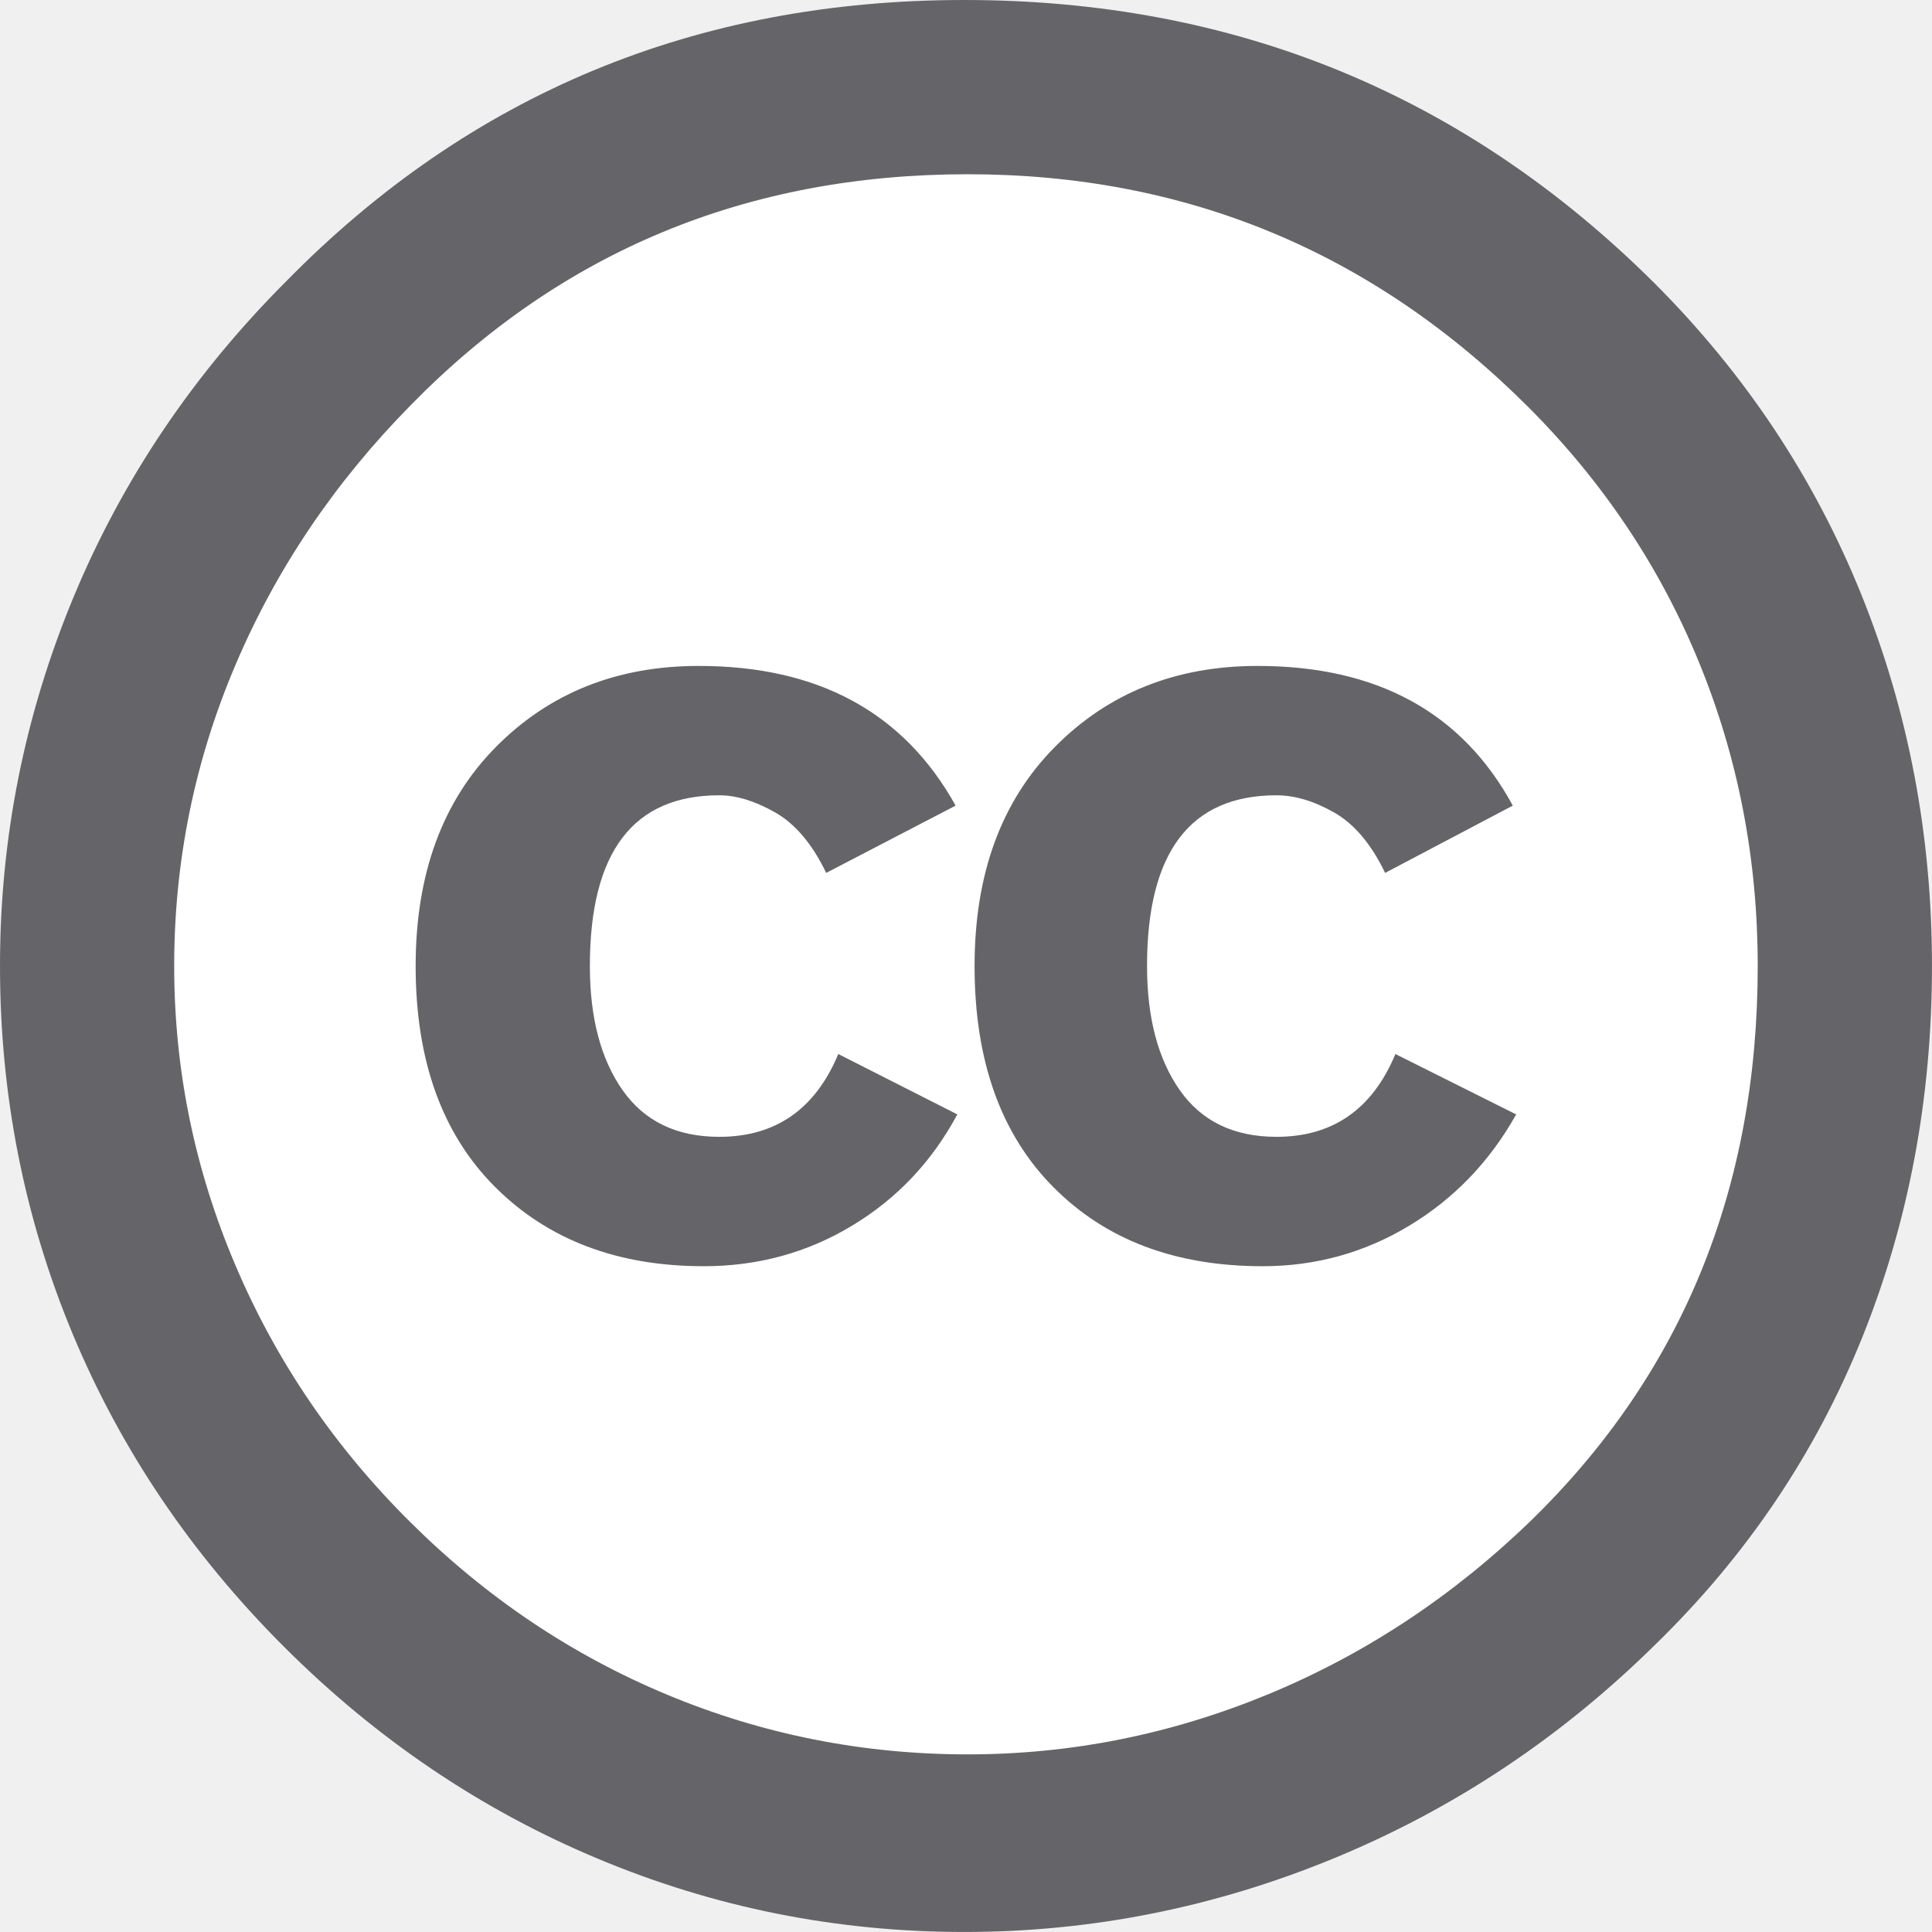
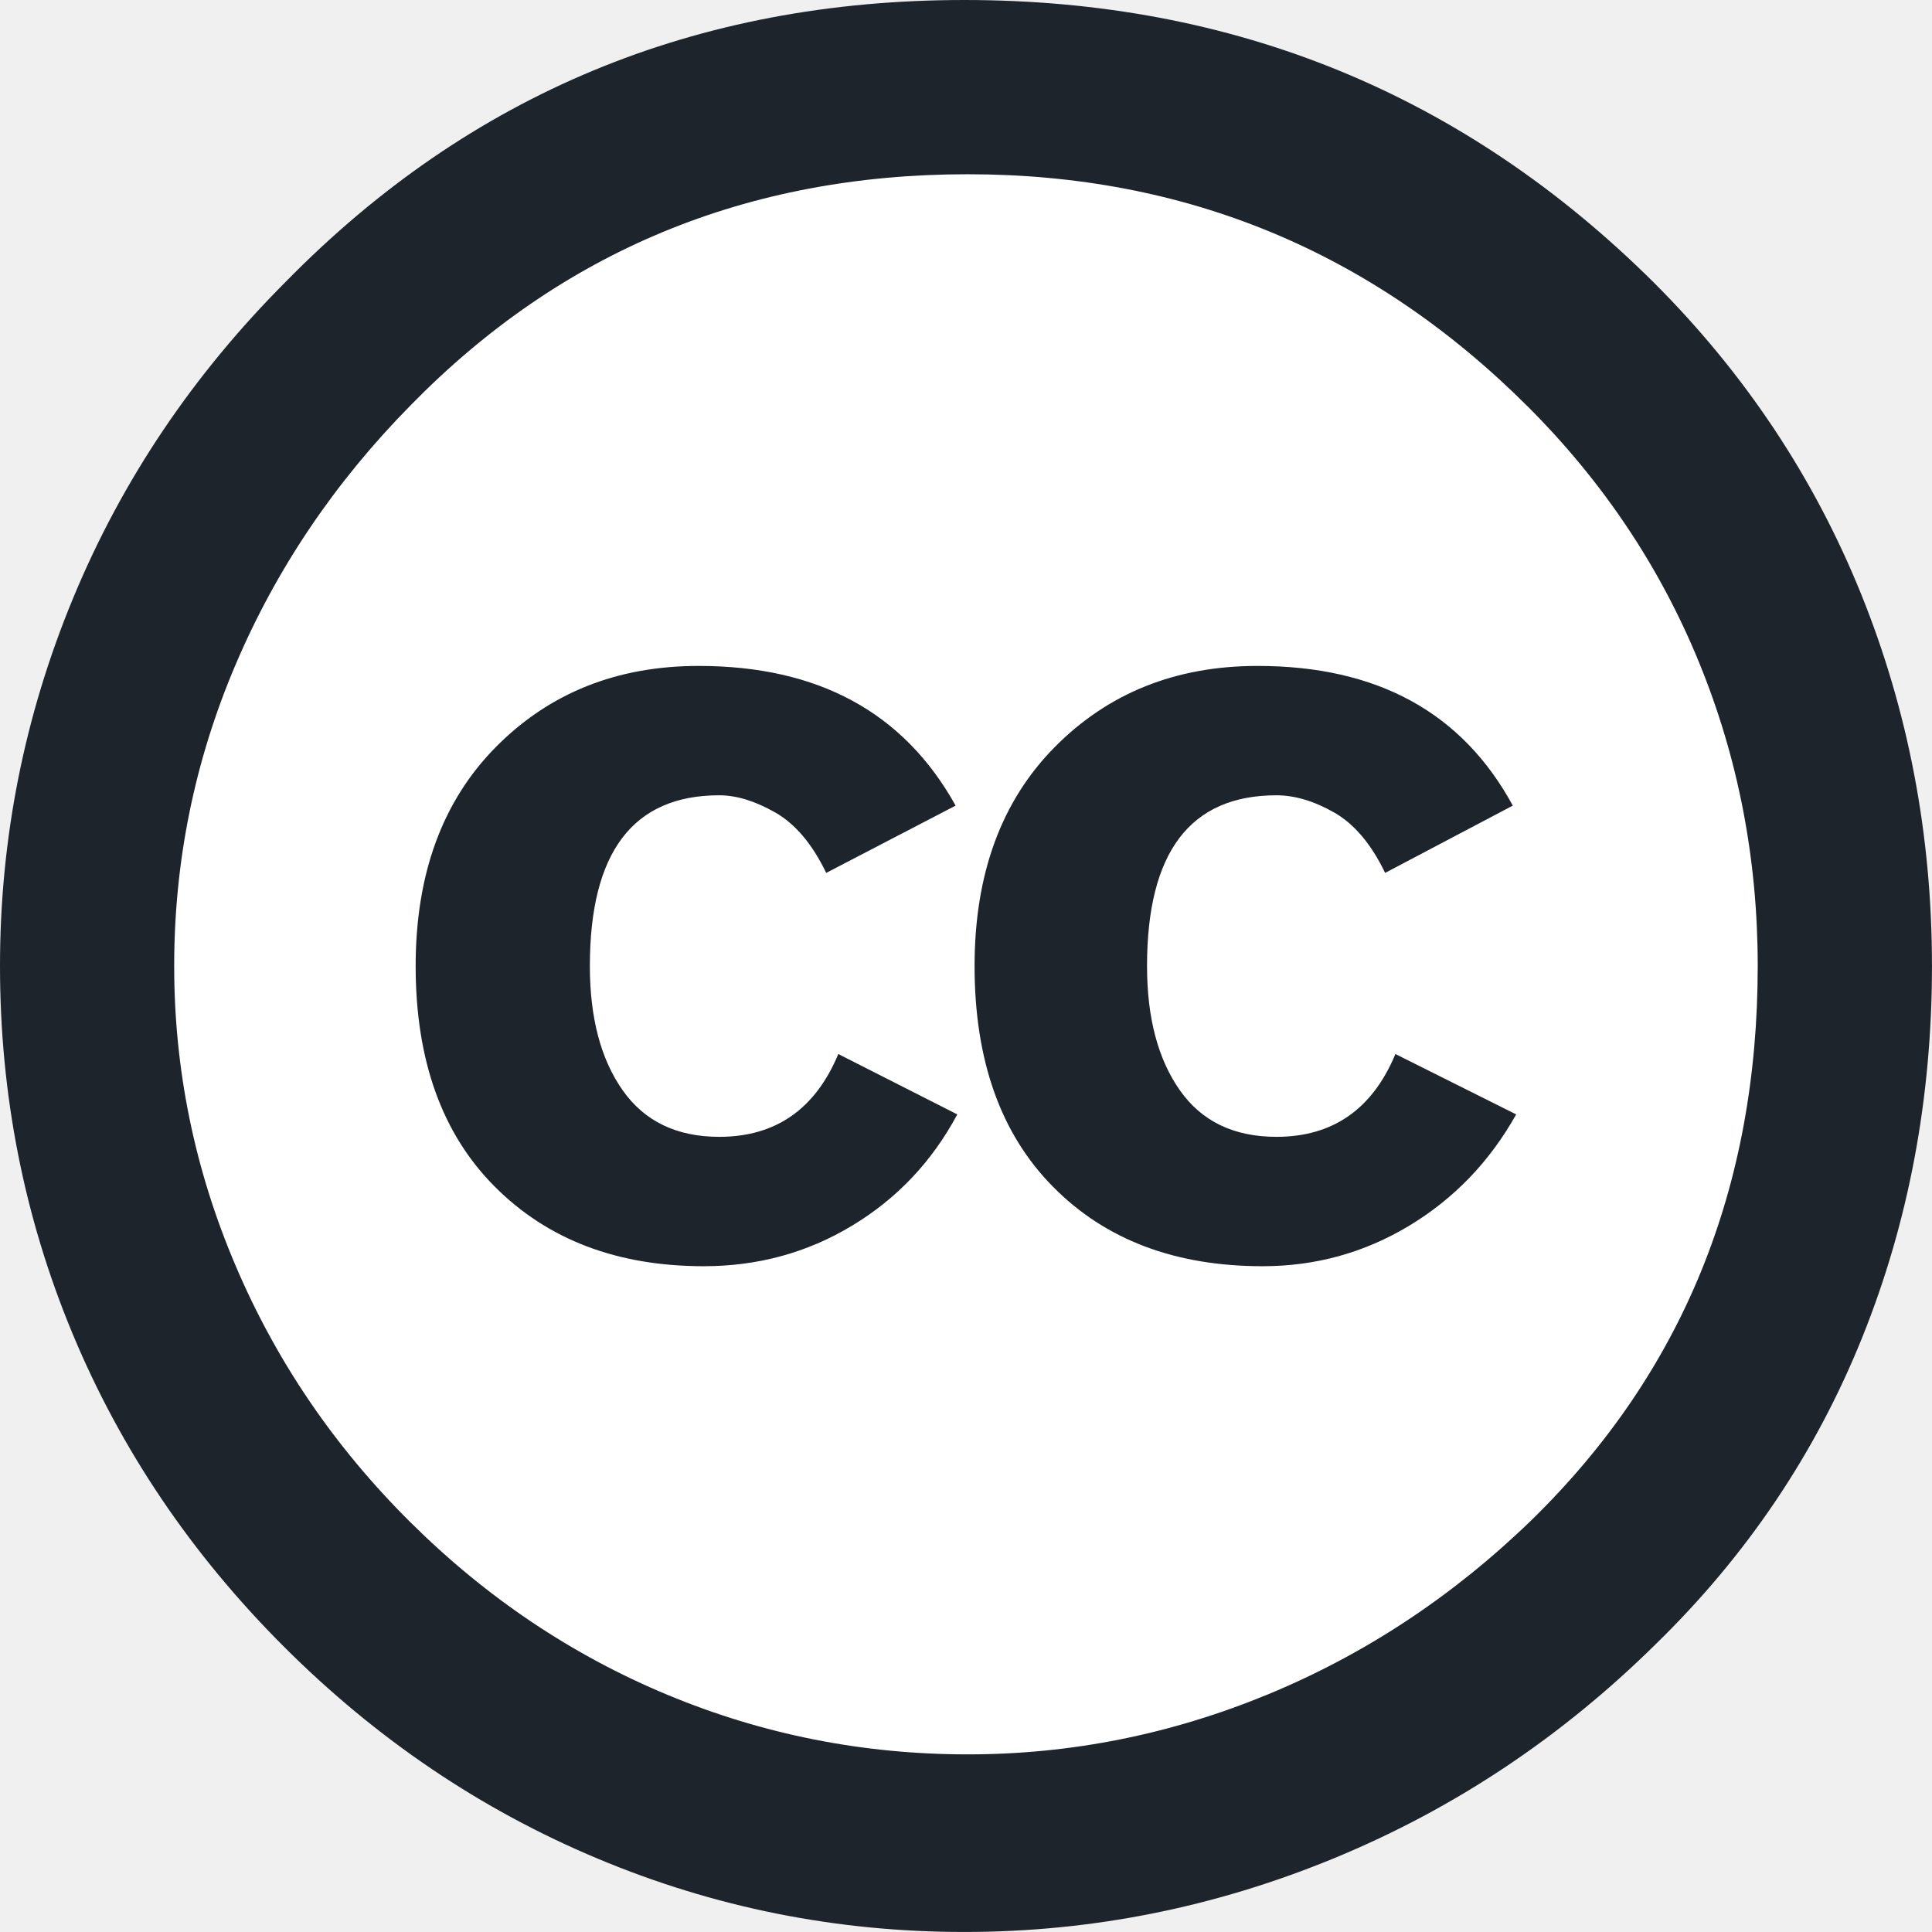
<svg xmlns="http://www.w3.org/2000/svg" version="1.0" id="Layer_1" x="0px" y="0px" width="64px" height="64px" viewBox="5.5 -3.5 64 64" enable-background="new 5.5 -3.5 64 64" xml:space="preserve">
  <g>
    <circle fill="#FFFFFF" cx="37.785" cy="28.501" r="28.836" />
-     <path fill="#646469" d="M37.441-3.5c8.951,0,16.572,3.125,22.857,9.372c3.008,3.009,5.295,6.448,6.857,10.314   c1.561,3.867,2.344,7.971,2.344,12.314c0,4.381-0.773,8.486-2.314,12.313c-1.543,3.828-3.82,7.21-6.828,10.143   c-3.123,3.085-6.666,5.448-10.629,7.086c-3.961,1.638-8.057,2.457-12.285,2.457s-8.276-0.808-12.143-2.429   c-3.866-1.618-7.333-3.961-10.4-7.027c-3.067-3.066-5.4-6.524-7-10.372S5.5,32.767,5.5,28.5c0-4.229,0.809-8.295,2.428-12.2   c1.619-3.905,3.972-7.4,7.057-10.486C21.08-0.394,28.565-3.5,37.441-3.5z M37.557,2.272c-7.314,0-13.467,2.553-18.458,7.657   c-2.515,2.553-4.448,5.419-5.8,8.6c-1.354,3.181-2.029,6.505-2.029,9.972c0,3.429,0.675,6.734,2.029,9.913   c1.353,3.183,3.285,6.021,5.8,8.516c2.514,2.496,5.351,4.399,8.515,5.715c3.161,1.314,6.476,1.971,9.943,1.971   c3.428,0,6.75-0.665,9.973-1.999c3.219-1.335,6.121-3.257,8.713-5.771c4.99-4.876,7.484-10.99,7.484-18.344   c0-3.543-0.648-6.895-1.943-10.057c-1.293-3.162-3.18-5.98-5.654-8.458C50.984,4.844,44.795,2.272,37.557,2.272z M37.156,23.187   l-4.287,2.229c-0.458-0.951-1.019-1.619-1.685-2c-0.667-0.38-1.286-0.571-1.858-0.571c-2.856,0-4.286,1.885-4.286,5.657   c0,1.714,0.362,3.084,1.085,4.113c0.724,1.029,1.791,1.544,3.201,1.544c1.867,0,3.181-0.915,3.944-2.743l3.942,2   c-0.838,1.563-2,2.791-3.486,3.686c-1.484,0.896-3.123,1.343-4.914,1.343c-2.857,0-5.163-0.875-6.915-2.629   c-1.752-1.752-2.628-4.19-2.628-7.313c0-3.048,0.886-5.466,2.657-7.257c1.771-1.79,4.009-2.686,6.715-2.686   C32.604,18.558,35.441,20.101,37.156,23.187z M55.613,23.187l-4.229,2.229c-0.457-0.951-1.02-1.619-1.686-2   c-0.668-0.38-1.307-0.571-1.914-0.571c-2.857,0-4.287,1.885-4.287,5.657c0,1.714,0.363,3.084,1.086,4.113   c0.723,1.029,1.789,1.544,3.201,1.544c1.865,0,3.18-0.915,3.941-2.743l4,2c-0.875,1.563-2.057,2.791-3.541,3.686   c-1.486,0.896-3.105,1.343-4.857,1.343c-2.896,0-5.209-0.875-6.941-2.629c-1.736-1.752-2.602-4.19-2.602-7.313   c0-3.048,0.885-5.466,2.658-7.257c1.77-1.79,4.008-2.686,6.713-2.686C51.117,18.558,53.938,20.101,55.613,23.187z" />
+     <path fill="#1D242b" d="M37.441-3.5c8.951,0,16.572,3.125,22.857,9.372c3.008,3.009,5.295,6.448,6.857,10.314   c1.561,3.867,2.344,7.971,2.344,12.314c0,4.381-0.773,8.486-2.314,12.313c-1.543,3.828-3.82,7.21-6.828,10.143   c-3.123,3.085-6.666,5.448-10.629,7.086c-3.961,1.638-8.057,2.457-12.285,2.457s-8.276-0.808-12.143-2.429   c-3.866-1.618-7.333-3.961-10.4-7.027c-3.067-3.066-5.4-6.524-7-10.372S5.5,32.767,5.5,28.5c0-4.229,0.809-8.295,2.428-12.2   c1.619-3.905,3.972-7.4,7.057-10.486C21.08-0.394,28.565-3.5,37.441-3.5z M37.557,2.272c-7.314,0-13.467,2.553-18.458,7.657   c-2.515,2.553-4.448,5.419-5.8,8.6c-1.354,3.181-2.029,6.505-2.029,9.972c0,3.429,0.675,6.734,2.029,9.913   c1.353,3.183,3.285,6.021,5.8,8.516c2.514,2.496,5.351,4.399,8.515,5.715c3.161,1.314,6.476,1.971,9.943,1.971   c3.428,0,6.75-0.665,9.973-1.999c3.219-1.335,6.121-3.257,8.713-5.771c4.99-4.876,7.484-10.99,7.484-18.344   c0-3.543-0.648-6.895-1.943-10.057c-1.293-3.162-3.18-5.98-5.654-8.458C50.984,4.844,44.795,2.272,37.557,2.272z M37.156,23.187   l-4.287,2.229c-0.458-0.951-1.019-1.619-1.685-2c-0.667-0.38-1.286-0.571-1.858-0.571c-2.856,0-4.286,1.885-4.286,5.657   c0,1.714,0.362,3.084,1.085,4.113c0.724,1.029,1.791,1.544,3.201,1.544c1.867,0,3.181-0.915,3.944-2.743l3.942,2   c-0.838,1.563-2,2.791-3.486,3.686c-1.484,0.896-3.123,1.343-4.914,1.343c-2.857,0-5.163-0.875-6.915-2.629   c-1.752-1.752-2.628-4.19-2.628-7.313c0-3.048,0.886-5.466,2.657-7.257c1.771-1.79,4.009-2.686,6.715-2.686   C32.604,18.558,35.441,20.101,37.156,23.187z M55.613,23.187l-4.229,2.229c-0.457-0.951-1.02-1.619-1.686-2   c-0.668-0.38-1.307-0.571-1.914-0.571c-2.857,0-4.287,1.885-4.287,5.657c0,1.714,0.363,3.084,1.086,4.113   c0.723,1.029,1.789,1.544,3.201,1.544c1.865,0,3.18-0.915,3.941-2.743l4,2c-0.875,1.563-2.057,2.791-3.541,3.686   c-1.486,0.896-3.105,1.343-4.857,1.343c-2.896,0-5.209-0.875-6.941-2.629c-1.736-1.752-2.602-4.19-2.602-7.313   c0-3.048,0.885-5.466,2.658-7.257c1.77-1.79,4.008-2.686,6.713-2.686C51.117,18.558,53.938,20.101,55.613,23.187z" />
  </g>
</svg>
